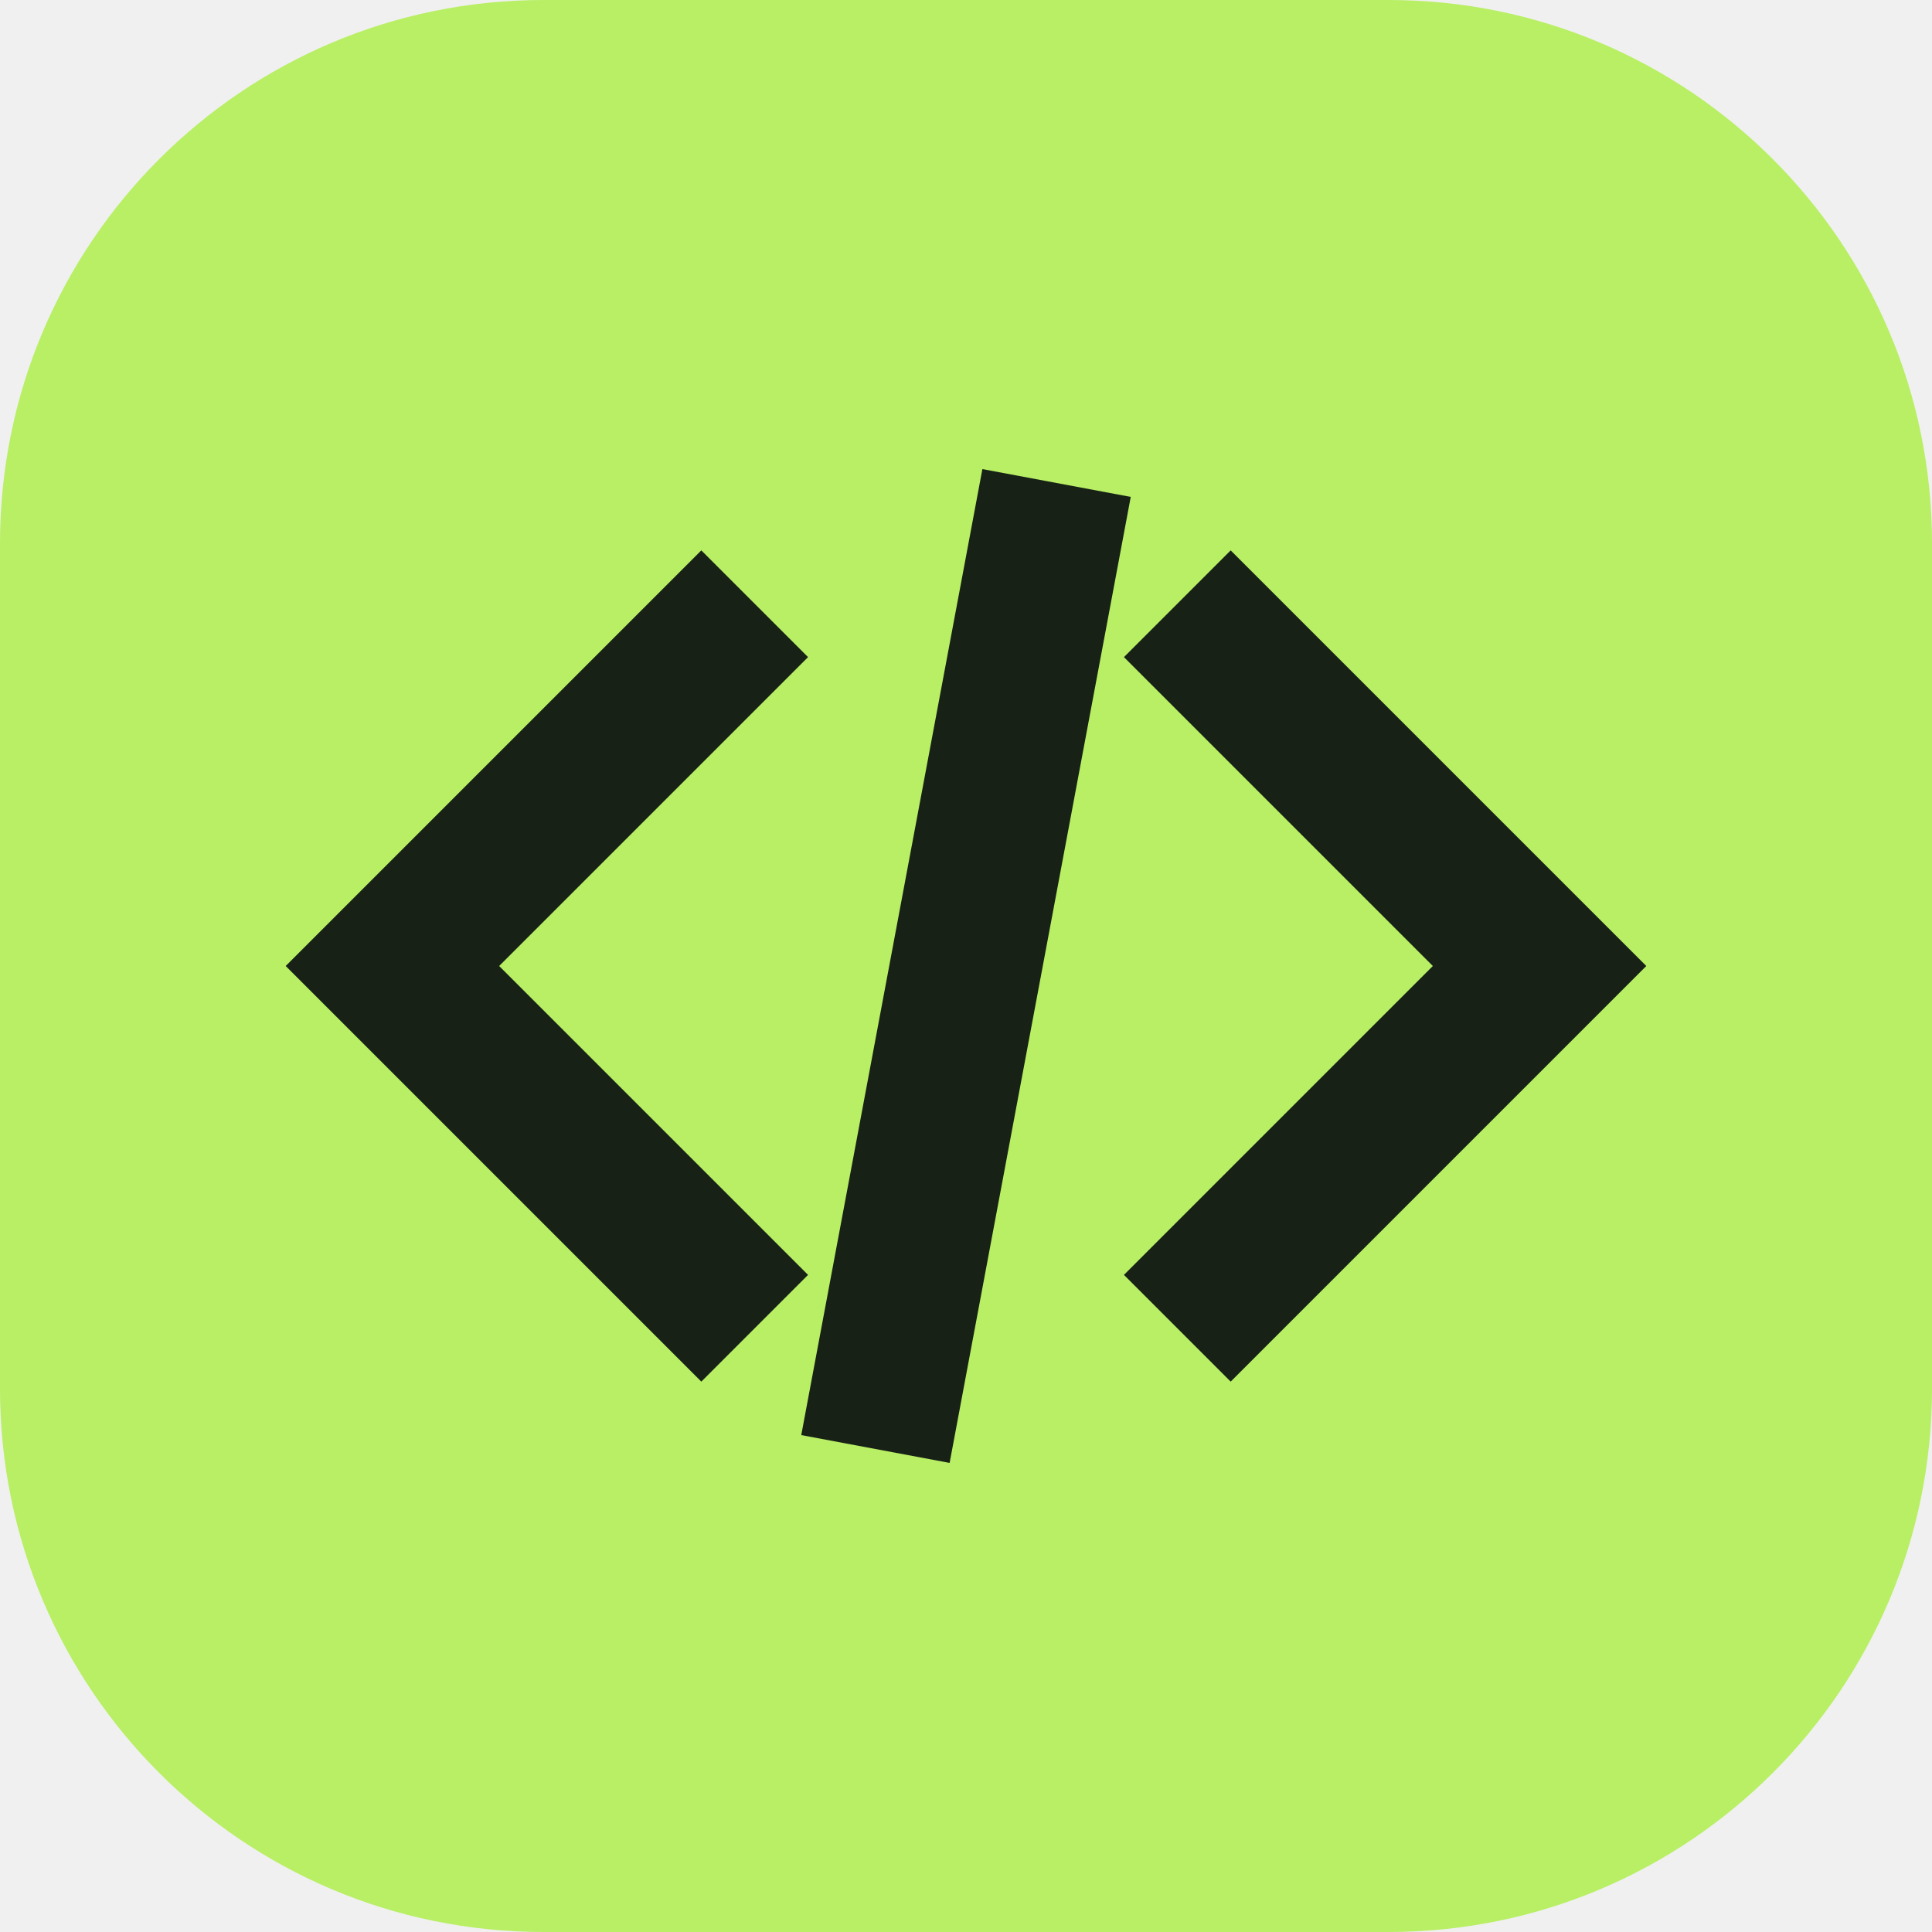
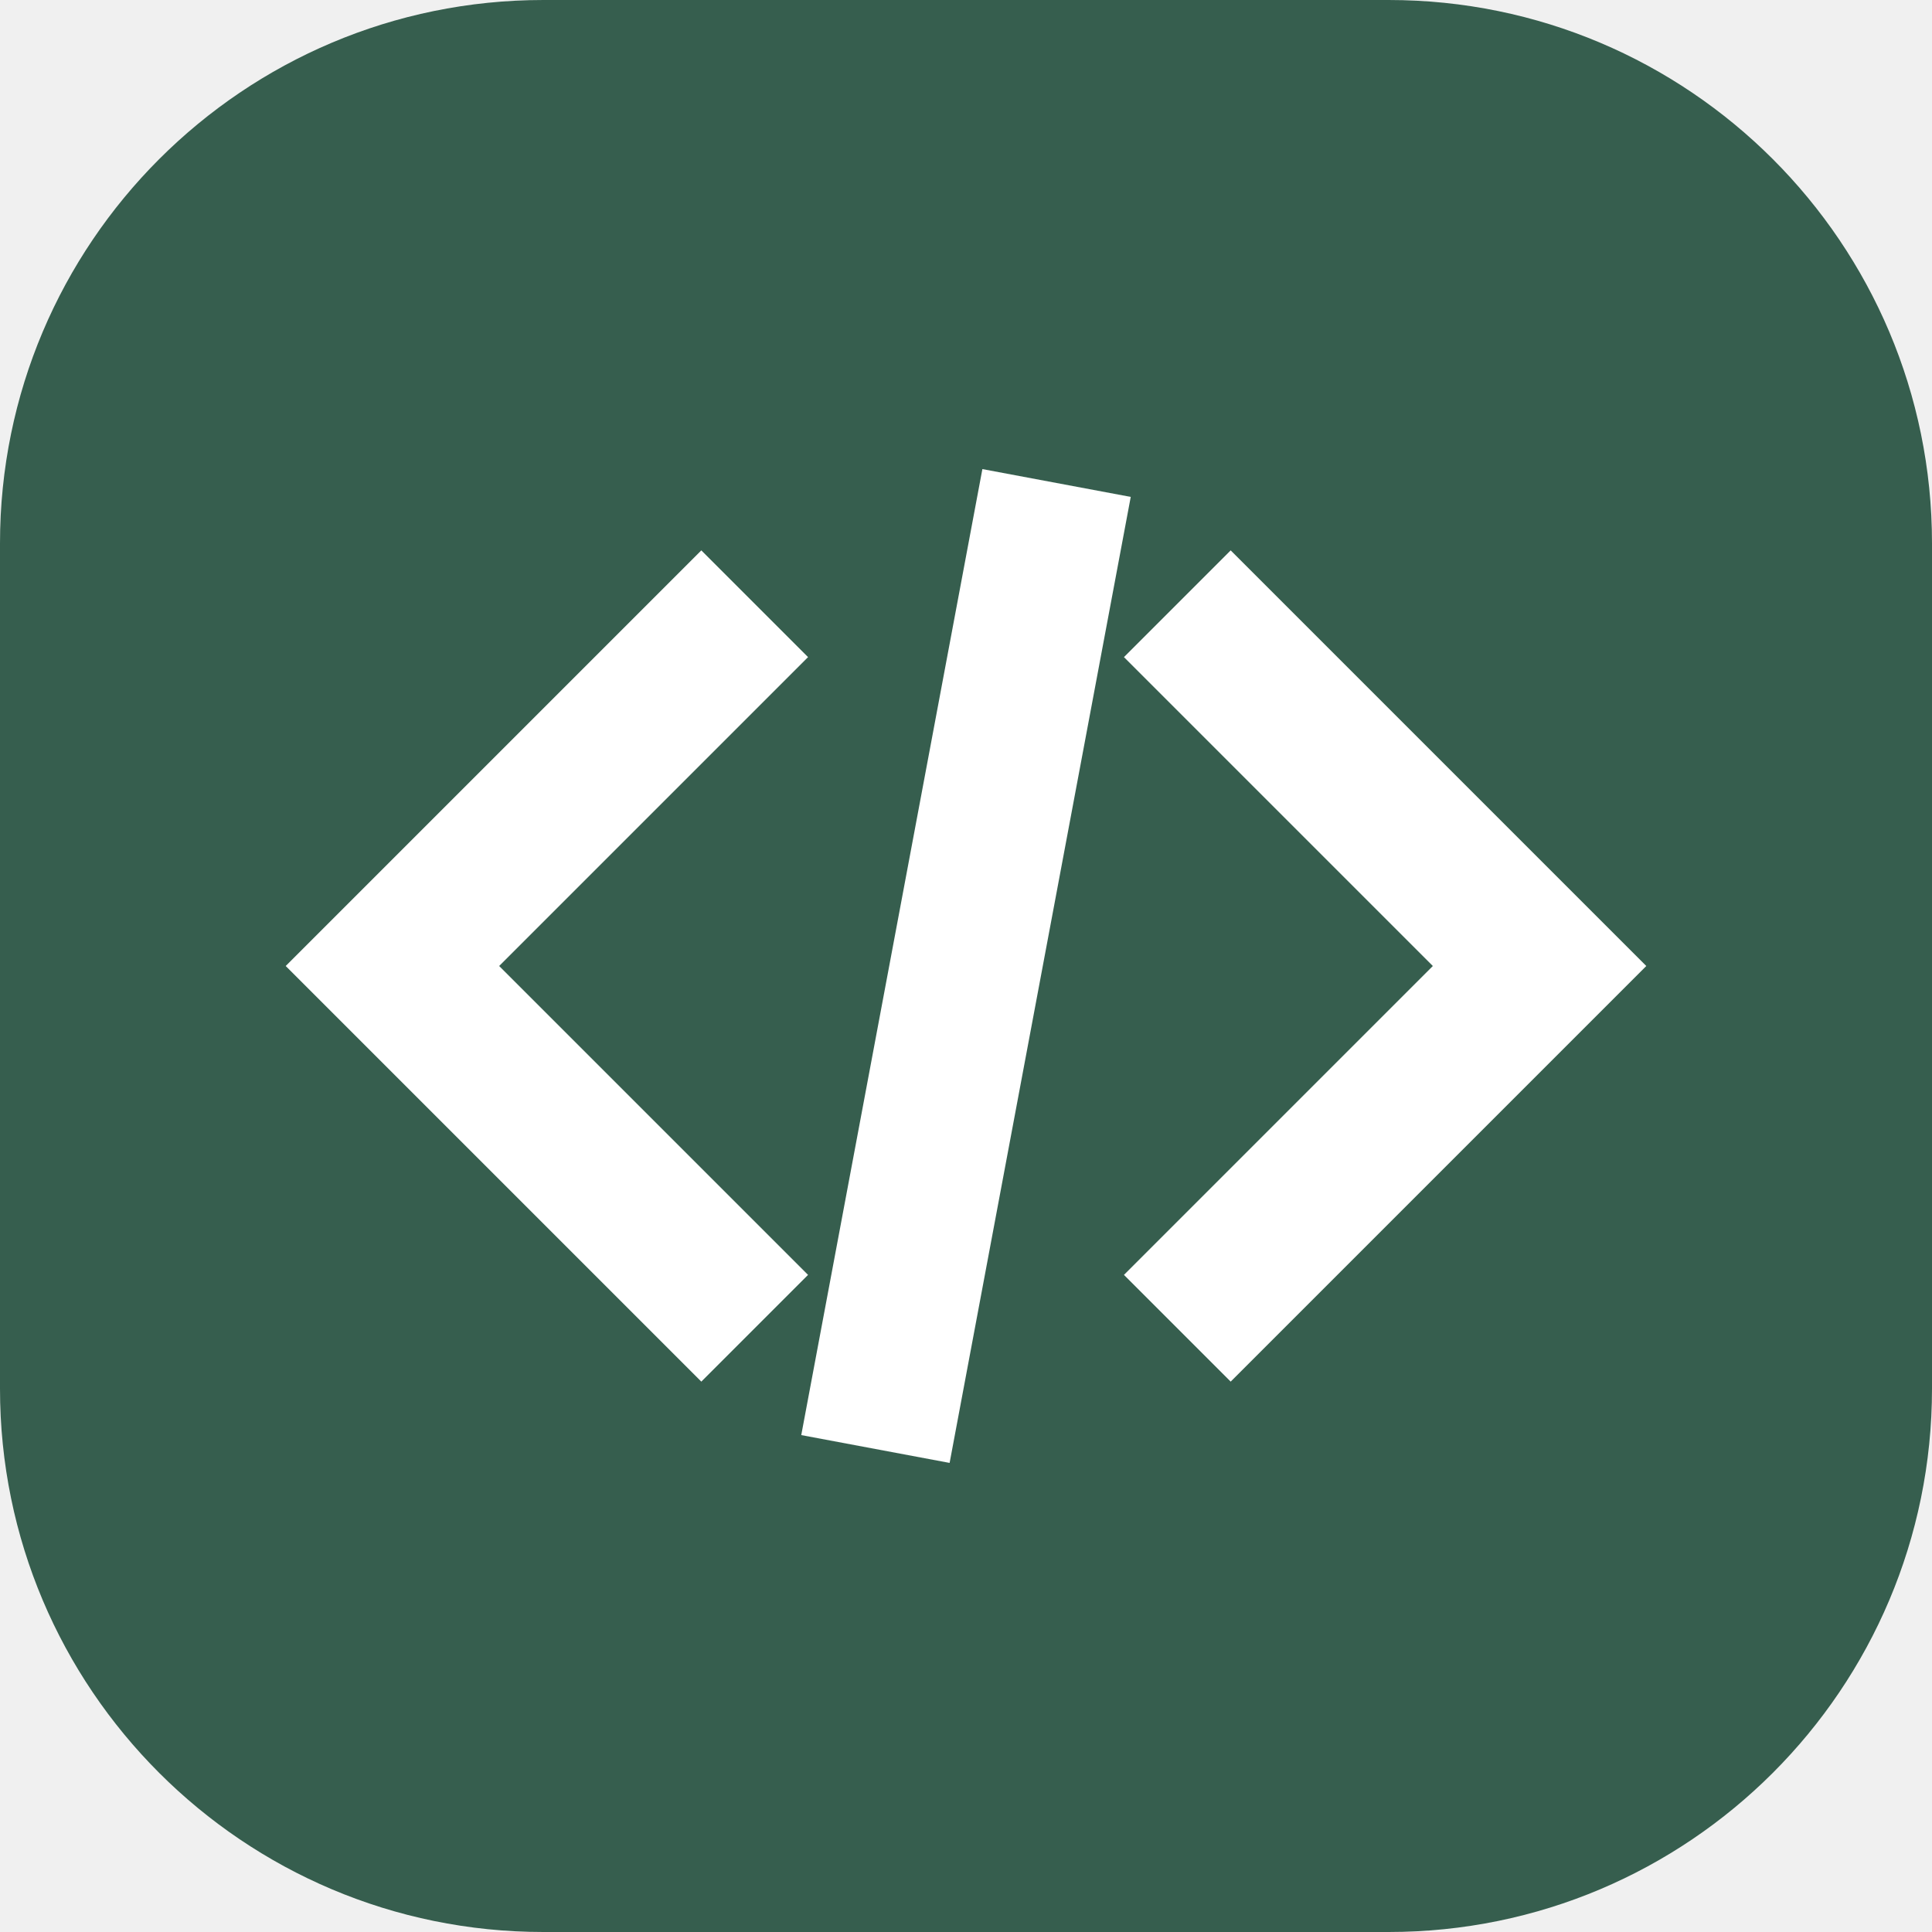
<svg xmlns="http://www.w3.org/2000/svg" viewBox="0 0 64 64">
-   <rect width="64" height="64" rx="18" fill="#b8ef65" />
-   <path d="m25 20-12 12 12 12m14-24 12 12-12 12M35 16l-6 32" fill="none" stroke="#172116" stroke-width="5" />
+   <rect width="64" height="64" rx="18" fill="#365e4e" />
+   <path d="m25 20-12 12 12 12m14-24 12 12-12 12M35 16l-6 32" fill="none" stroke="#ffffff" stroke-width="5" />
</svg>
